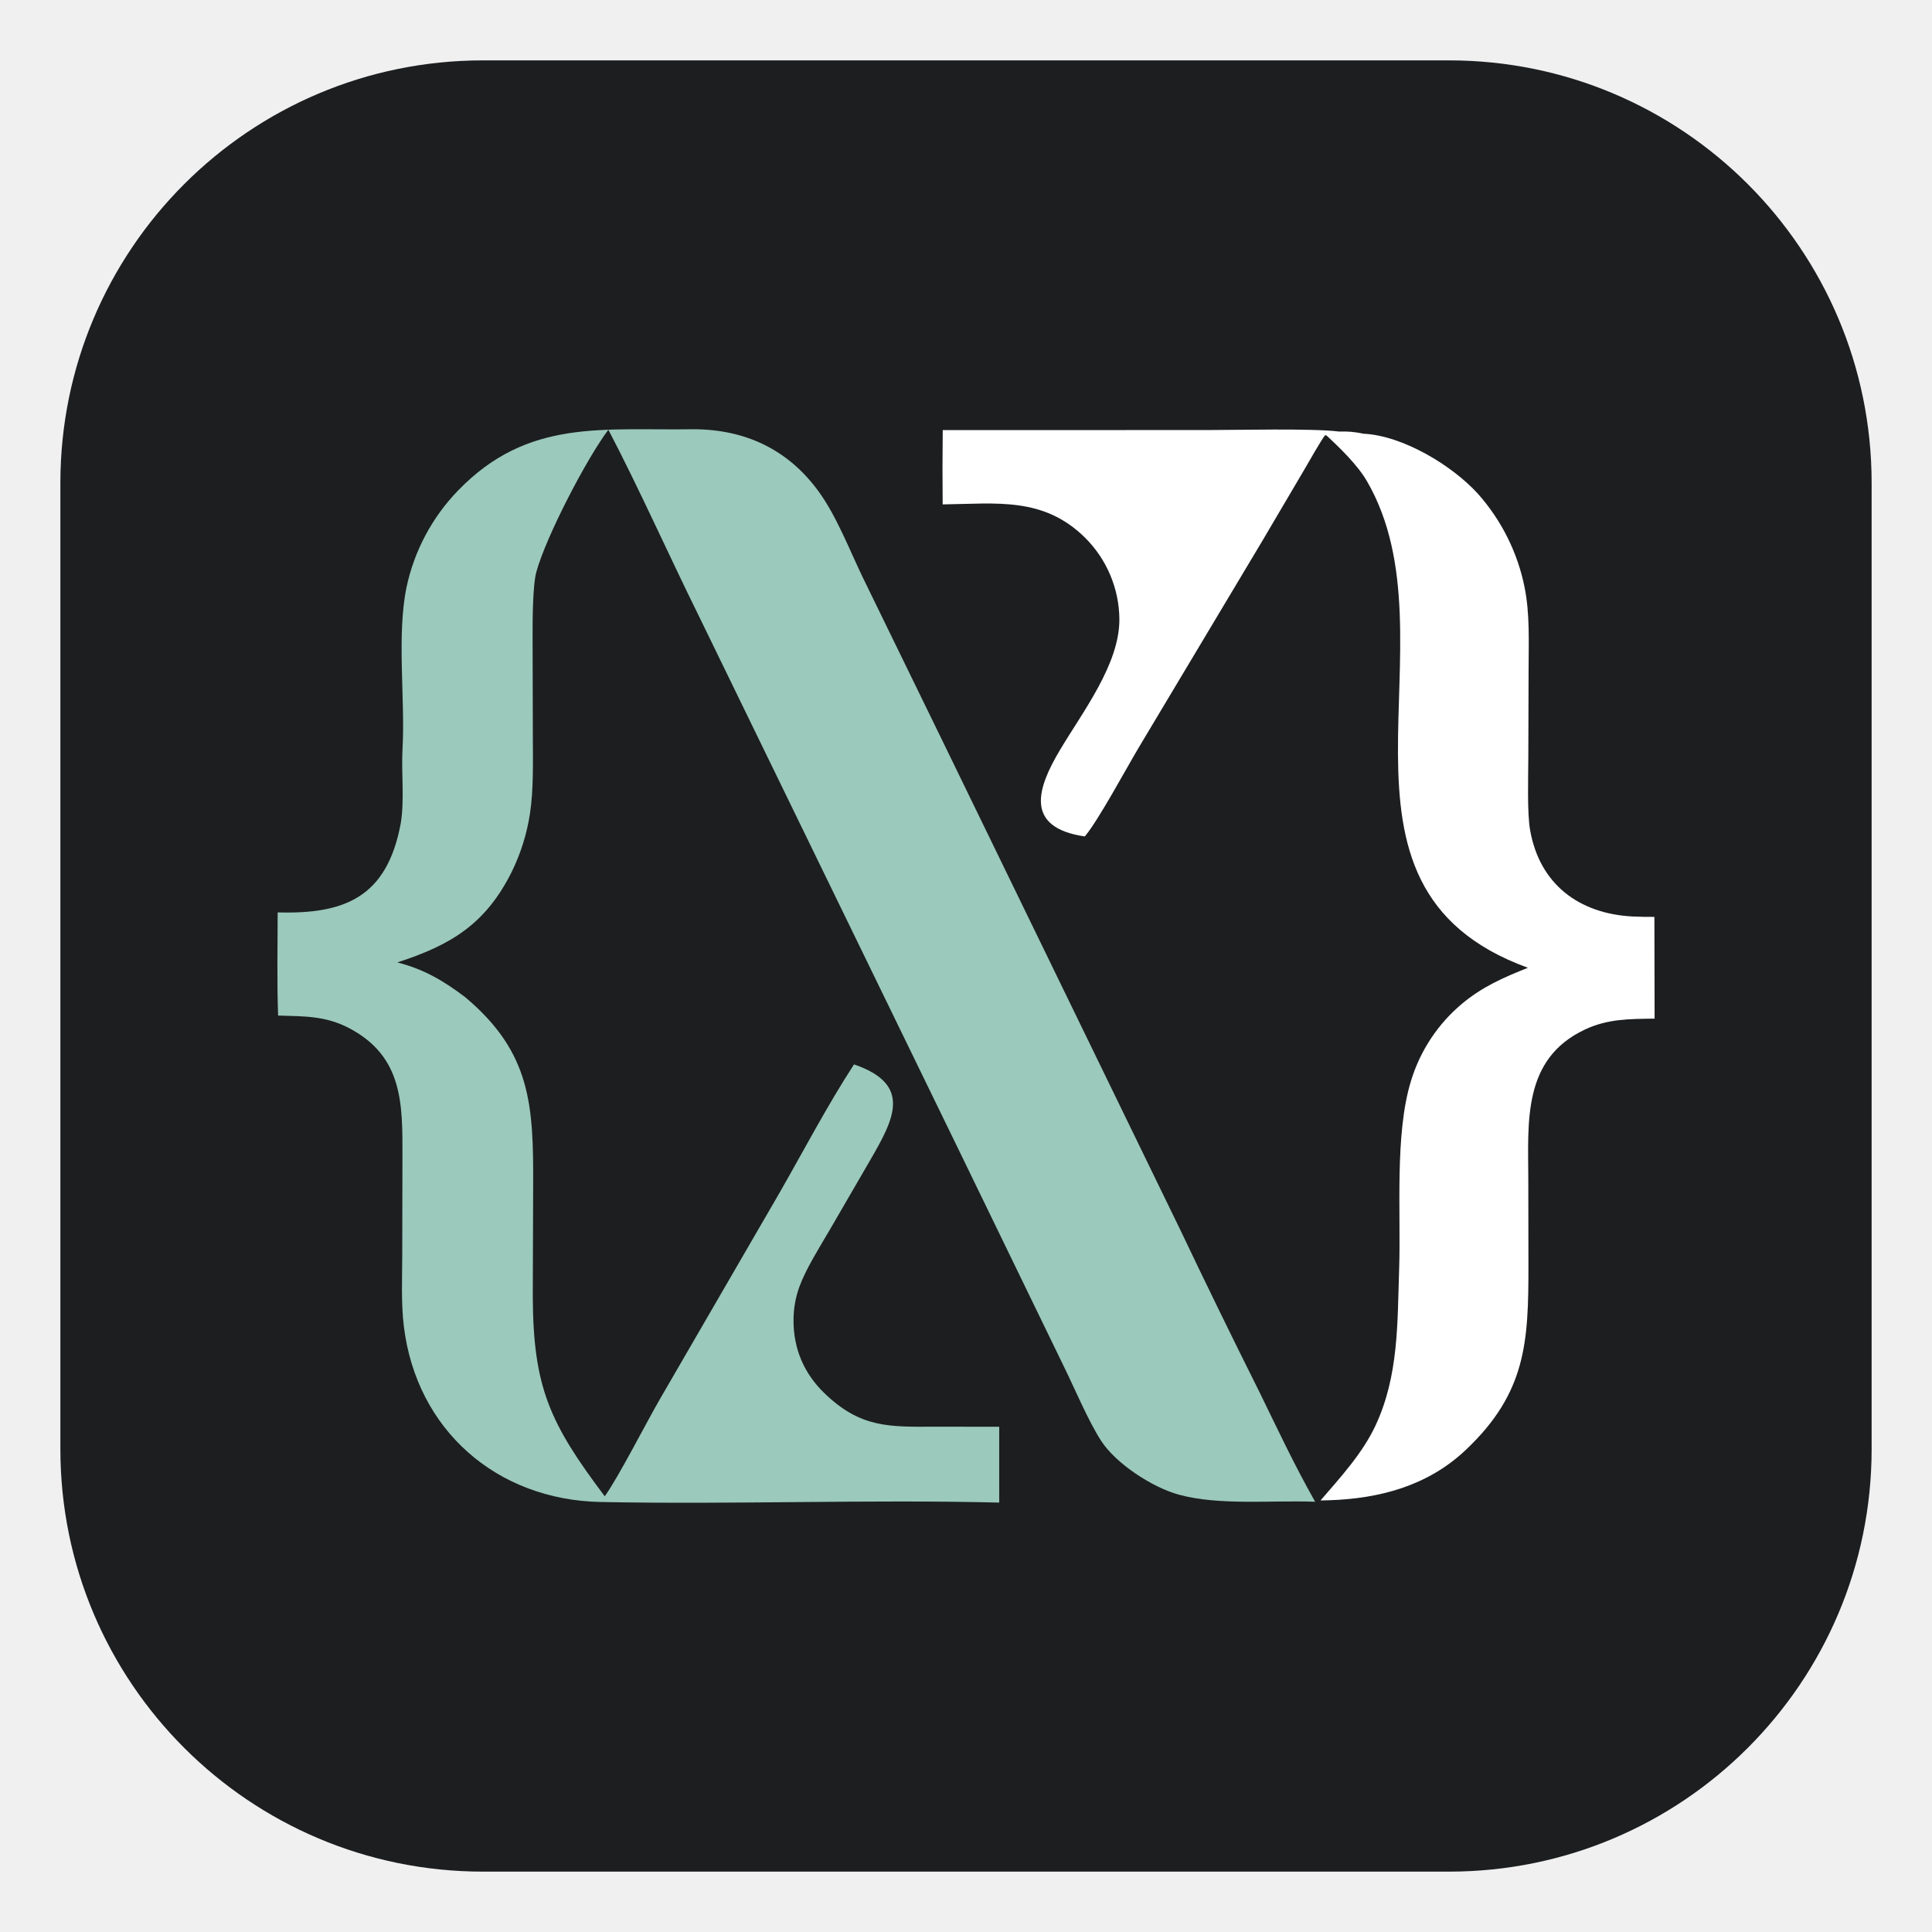
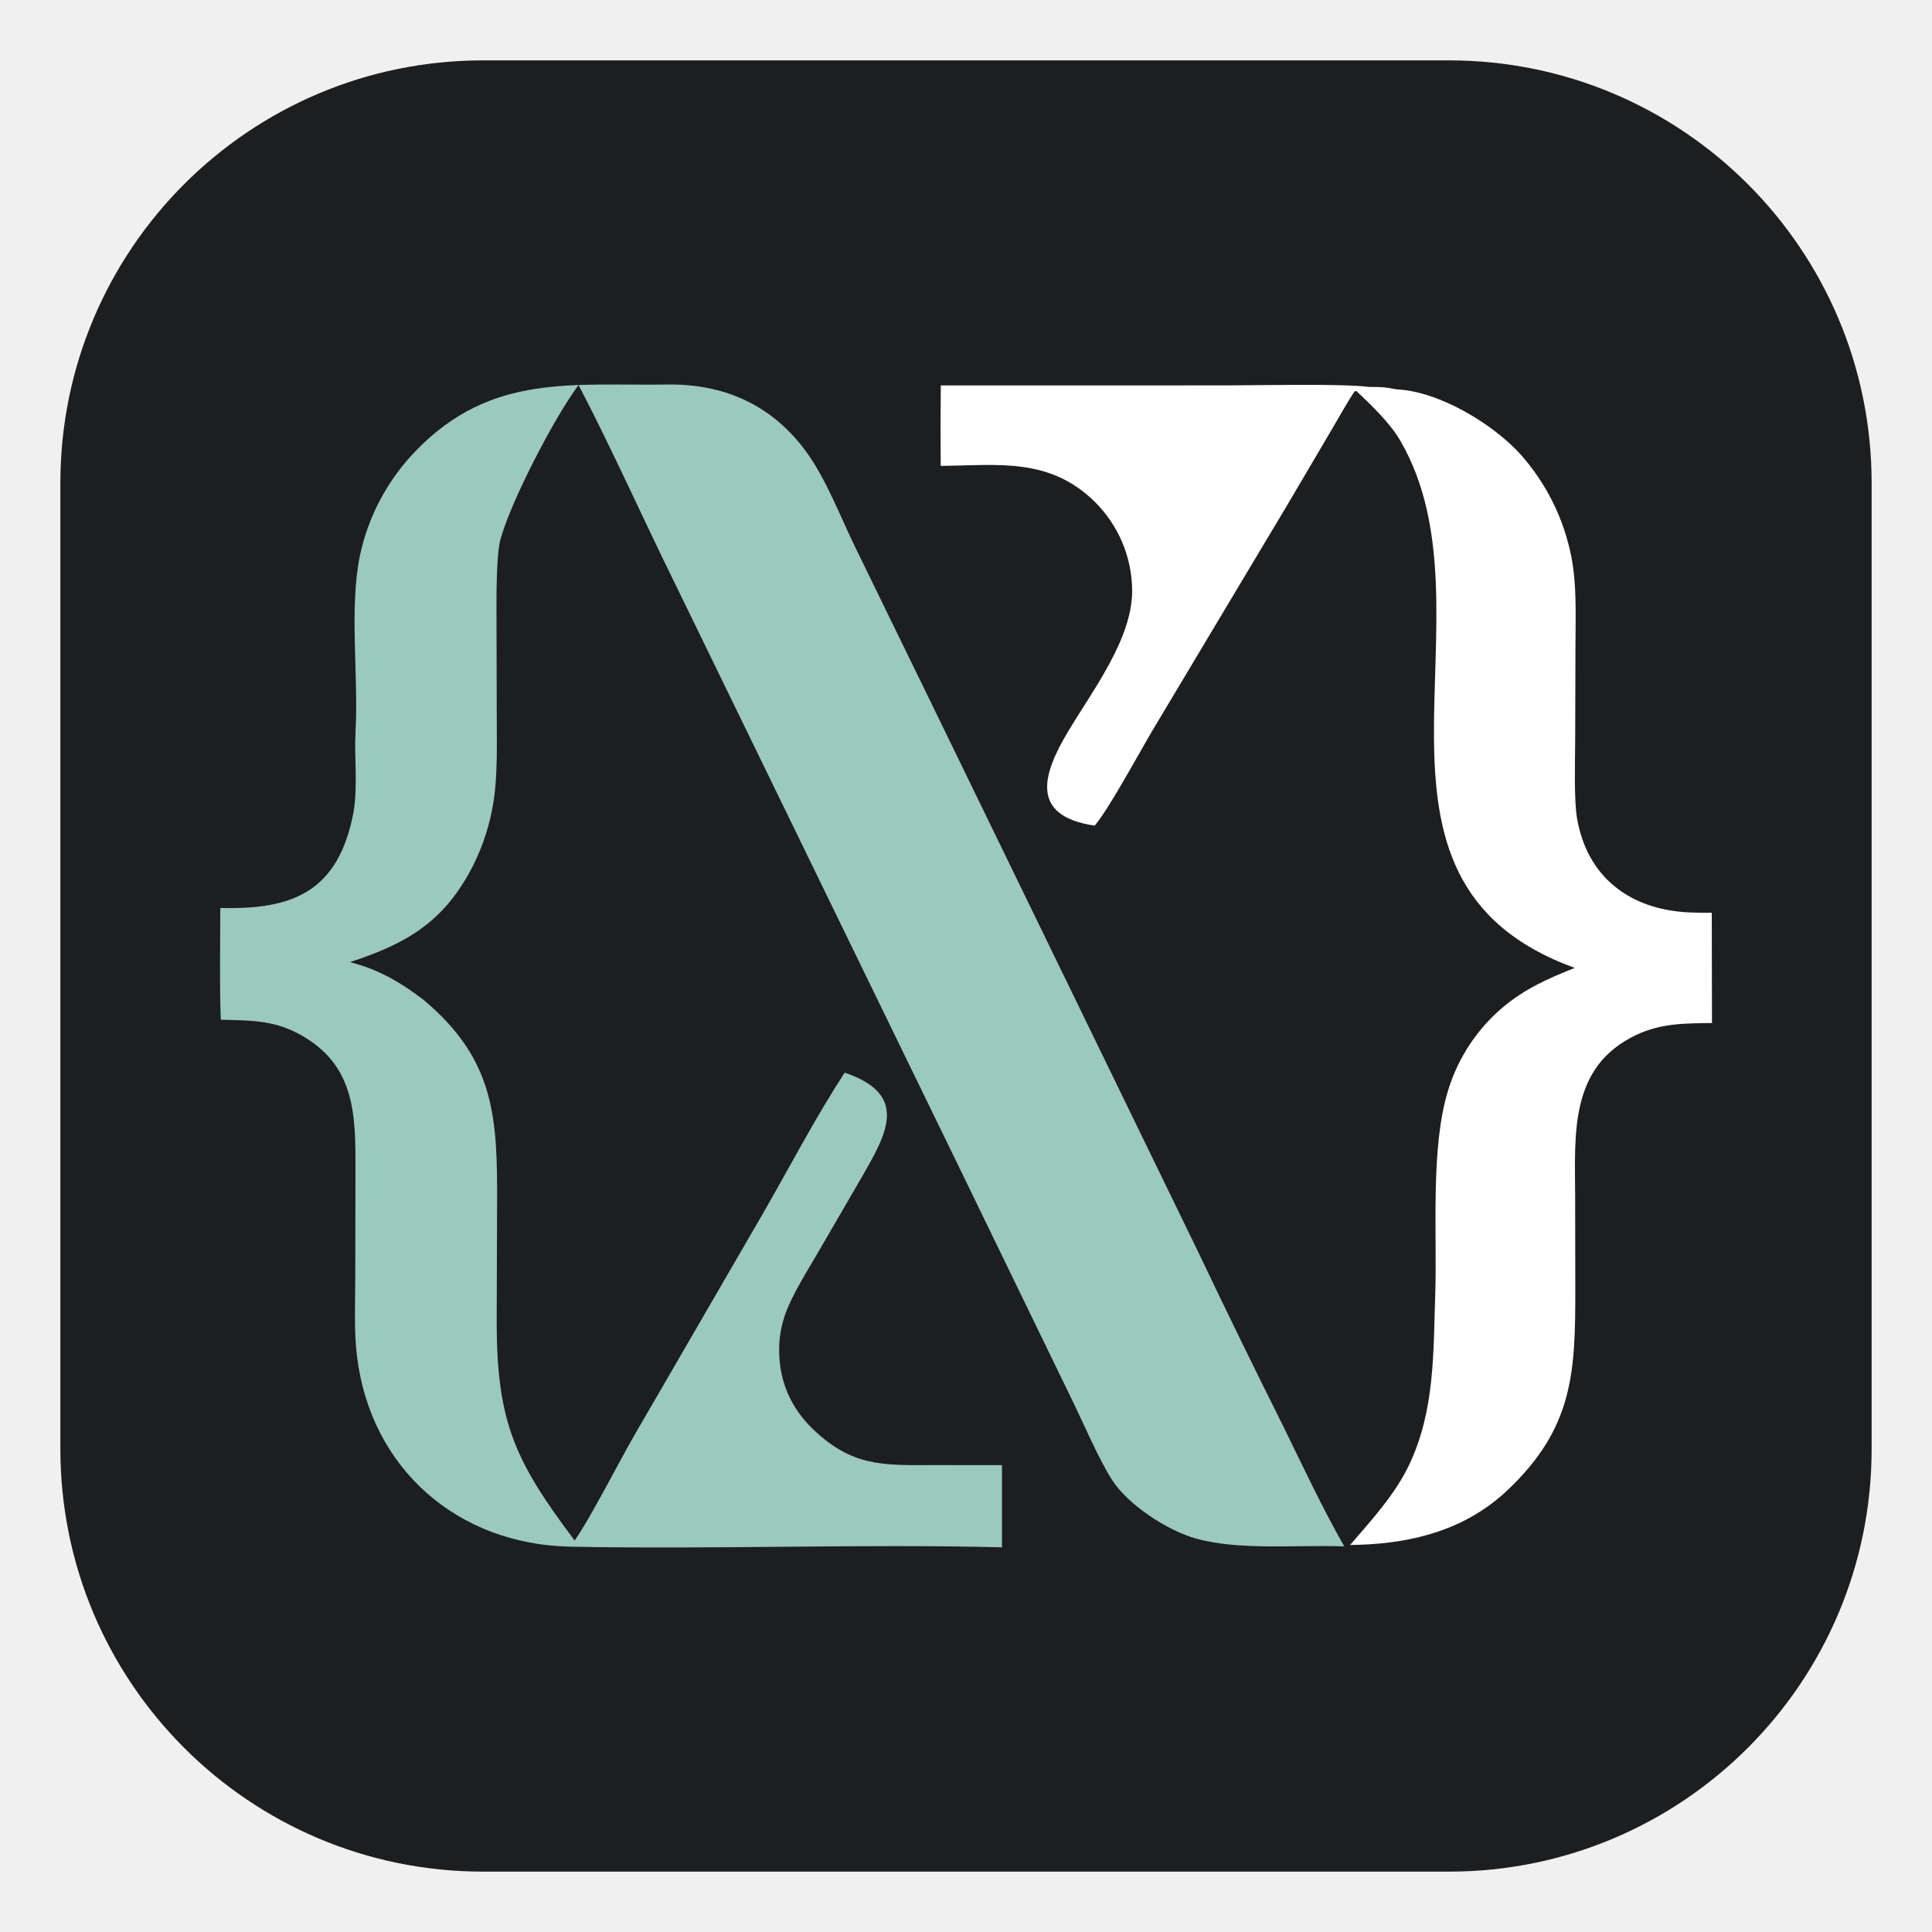
<svg xmlns="http://www.w3.org/2000/svg" viewBox="0 0 1024 1024" width="128" height="128">
  <rect id="background-squircle" x="32" y="32" width="960" height="960" rx="224" ry="224" fill="#1c1e20" />
-   <g transform="translate(81.92, 81.92) scale(0.84) matrix(2.068799,0,0,2.068799,-547.0926,-547.2257)">
+   <g transform="translate(46.08, 46.08) scale(0.91) matrix(2.068799,0,0,2.068799,-547.0926,-547.2257)">
    <path id="dark-accent" fill="#9bc9bb" d="m 429.119,348.289 c 15.526,0.112 28.521,6.138 37.864,18.973 5.54,7.61 9.492,18.023 13.675,26.642 l 23.783,48.773 72.793,149.672 c 7.889,16.578 15.942,33.079 24.157,49.499 5.92,12.089 10.382,21.746 17.032,33.559 -13.17,-0.501 -29.275,1.224 -41.641,-2.182 -8.01,-2.206 -19.089,-9.416 -23.606,-16.363 -3.971,-6.108 -8.311,-16.52 -11.753,-23.464 L 509.67,567.985 430.416,405.167 c -9.026,-18.25 -18.27,-38.993 -27.558,-56.724 -6.579,8.75 -18.824,32.186 -21.935,43.26 -1.227,4.367 -1.179,15.882 -1.171,20.897 l 0.075,29.405 c 0.017,7.443 0.246,16.192 -0.87,23.456 -0.943,6.255 -2.852,12.326 -5.659,17.995 -8.016,15.952 -18.659,22.208 -34.812,27.454 8.045,2.03 14.189,5.646 20.712,10.603 20.204,16.959 20.837,33.101 20.721,57.928 l -0.111,33.215 c 0.095,27.84 5.172,38.806 21.947,61.08 4.227,-5.887 12.685,-22.517 16.936,-29.833 l 36.292,-62.591 c 7.51,-13.101 14.559,-26.627 22.799,-39.298 17.957,6.13 12.092,16.818 4.973,29.14 l -12.537,21.601 c -2.95,5.04 -7.109,11.64 -9.069,17.001 -1.206,3.286 -1.82,6.759 -1.814,10.259 -0.042,8.73 3.222,16.296 9.425,22.282 11.044,10.657 19.732,10.263 33.878,10.214 l 19.429,0.014 0.003,23.136 c -40.331,-0.994 -81.138,0.624 -121.578,-0.184 -31.681,-0.633 -56.146,-21.919 -60.014,-53.589 -0.873,-7.149 -0.495,-14.877 -0.486,-22.058 l 0.06,-29.515 c 0.035,-16.118 0.274,-30.664 -16.241,-39.35 -7.246,-3.81 -13.776,-3.603 -21.675,-3.849 -0.392,-10.024 -0.143,-21.345 -0.142,-31.463 20.481,0.572 33.329,-4.601 37.532,-27.113 1.21,-7.393 0.141,-15.408 0.549,-22.758 0.851,-15.32 -1.818,-34.478 1.216,-49.284 2.373,-11.172 7.861,-21.443 15.83,-29.625 21.289,-21.927 44.118,-18.131 71.998,-18.584 z" />
    <path id="light-accent" fill="#ffffff" d="m 504.84,348.55 80.623,-0.012 c 8.873,-0.003 32.247,-0.563 40.146,0.448 3.441,-0.024 4.268,0.039 7.643,0.678 11.86,0.572 26.959,9.63 34.833,18.325 7.212,8.11 12.13,17.998 14.246,28.642 1.586,8.099 1.214,16.261 1.196,24.493 l -0.087,27.359 c -0.017,5.734 -0.384,16.805 0.55,22.093 2.915,16.504 14.895,25.421 31.094,26.315 2.269,0.107 4.54,0.15 6.811,0.13 l 0.062,31.031 c -7.564,0.104 -14.243,0.022 -21.269,3.334 -19.109,9.007 -17.279,28.176 -17.252,45.86 l 0.04,25.951 c 0.025,23.418 -0.609,38.957 -19.189,56.472 -11.545,10.884 -26.214,14.807 -41.798,15.283 -0.807,0.024 -1.613,0.042 -2.42,0.055 6.017,-6.992 12.804,-14.359 16.767,-22.852 7.125,-15.269 6.655,-31.359 7.204,-47.581 0.585,-17.297 -1.421,-41.292 3.645,-57.62 2.792,-9.13 8.166,-17.257 15.476,-23.399 6.221,-5.208 12.69,-8.043 20.151,-11.014 -68.561,-24.918 -20.745,-99.516 -49.077,-148.392 -2.862,-4.938 -8.216,-10.137 -12.408,-14.009 l -0.405,0.012 c -1.309,1.679 -5.006,8.255 -6.254,10.371 l -12.943,21.972 -37.717,63.069 c -3.815,6.418 -12.238,22.061 -16.336,26.922 -18.643,-2.728 -14.426,-14.864 -7.598,-26.33 6.972,-11.705 18.176,-26.188 18.143,-39.865 -0.063,-9.391 -3.848,-18.373 -10.525,-24.978 -12.694,-12.482 -26.926,-10.311 -43.374,-10.097 -0.077,-7.555 -0.07,-15.111 0.022,-22.666 z" />
  </g>
</svg>
